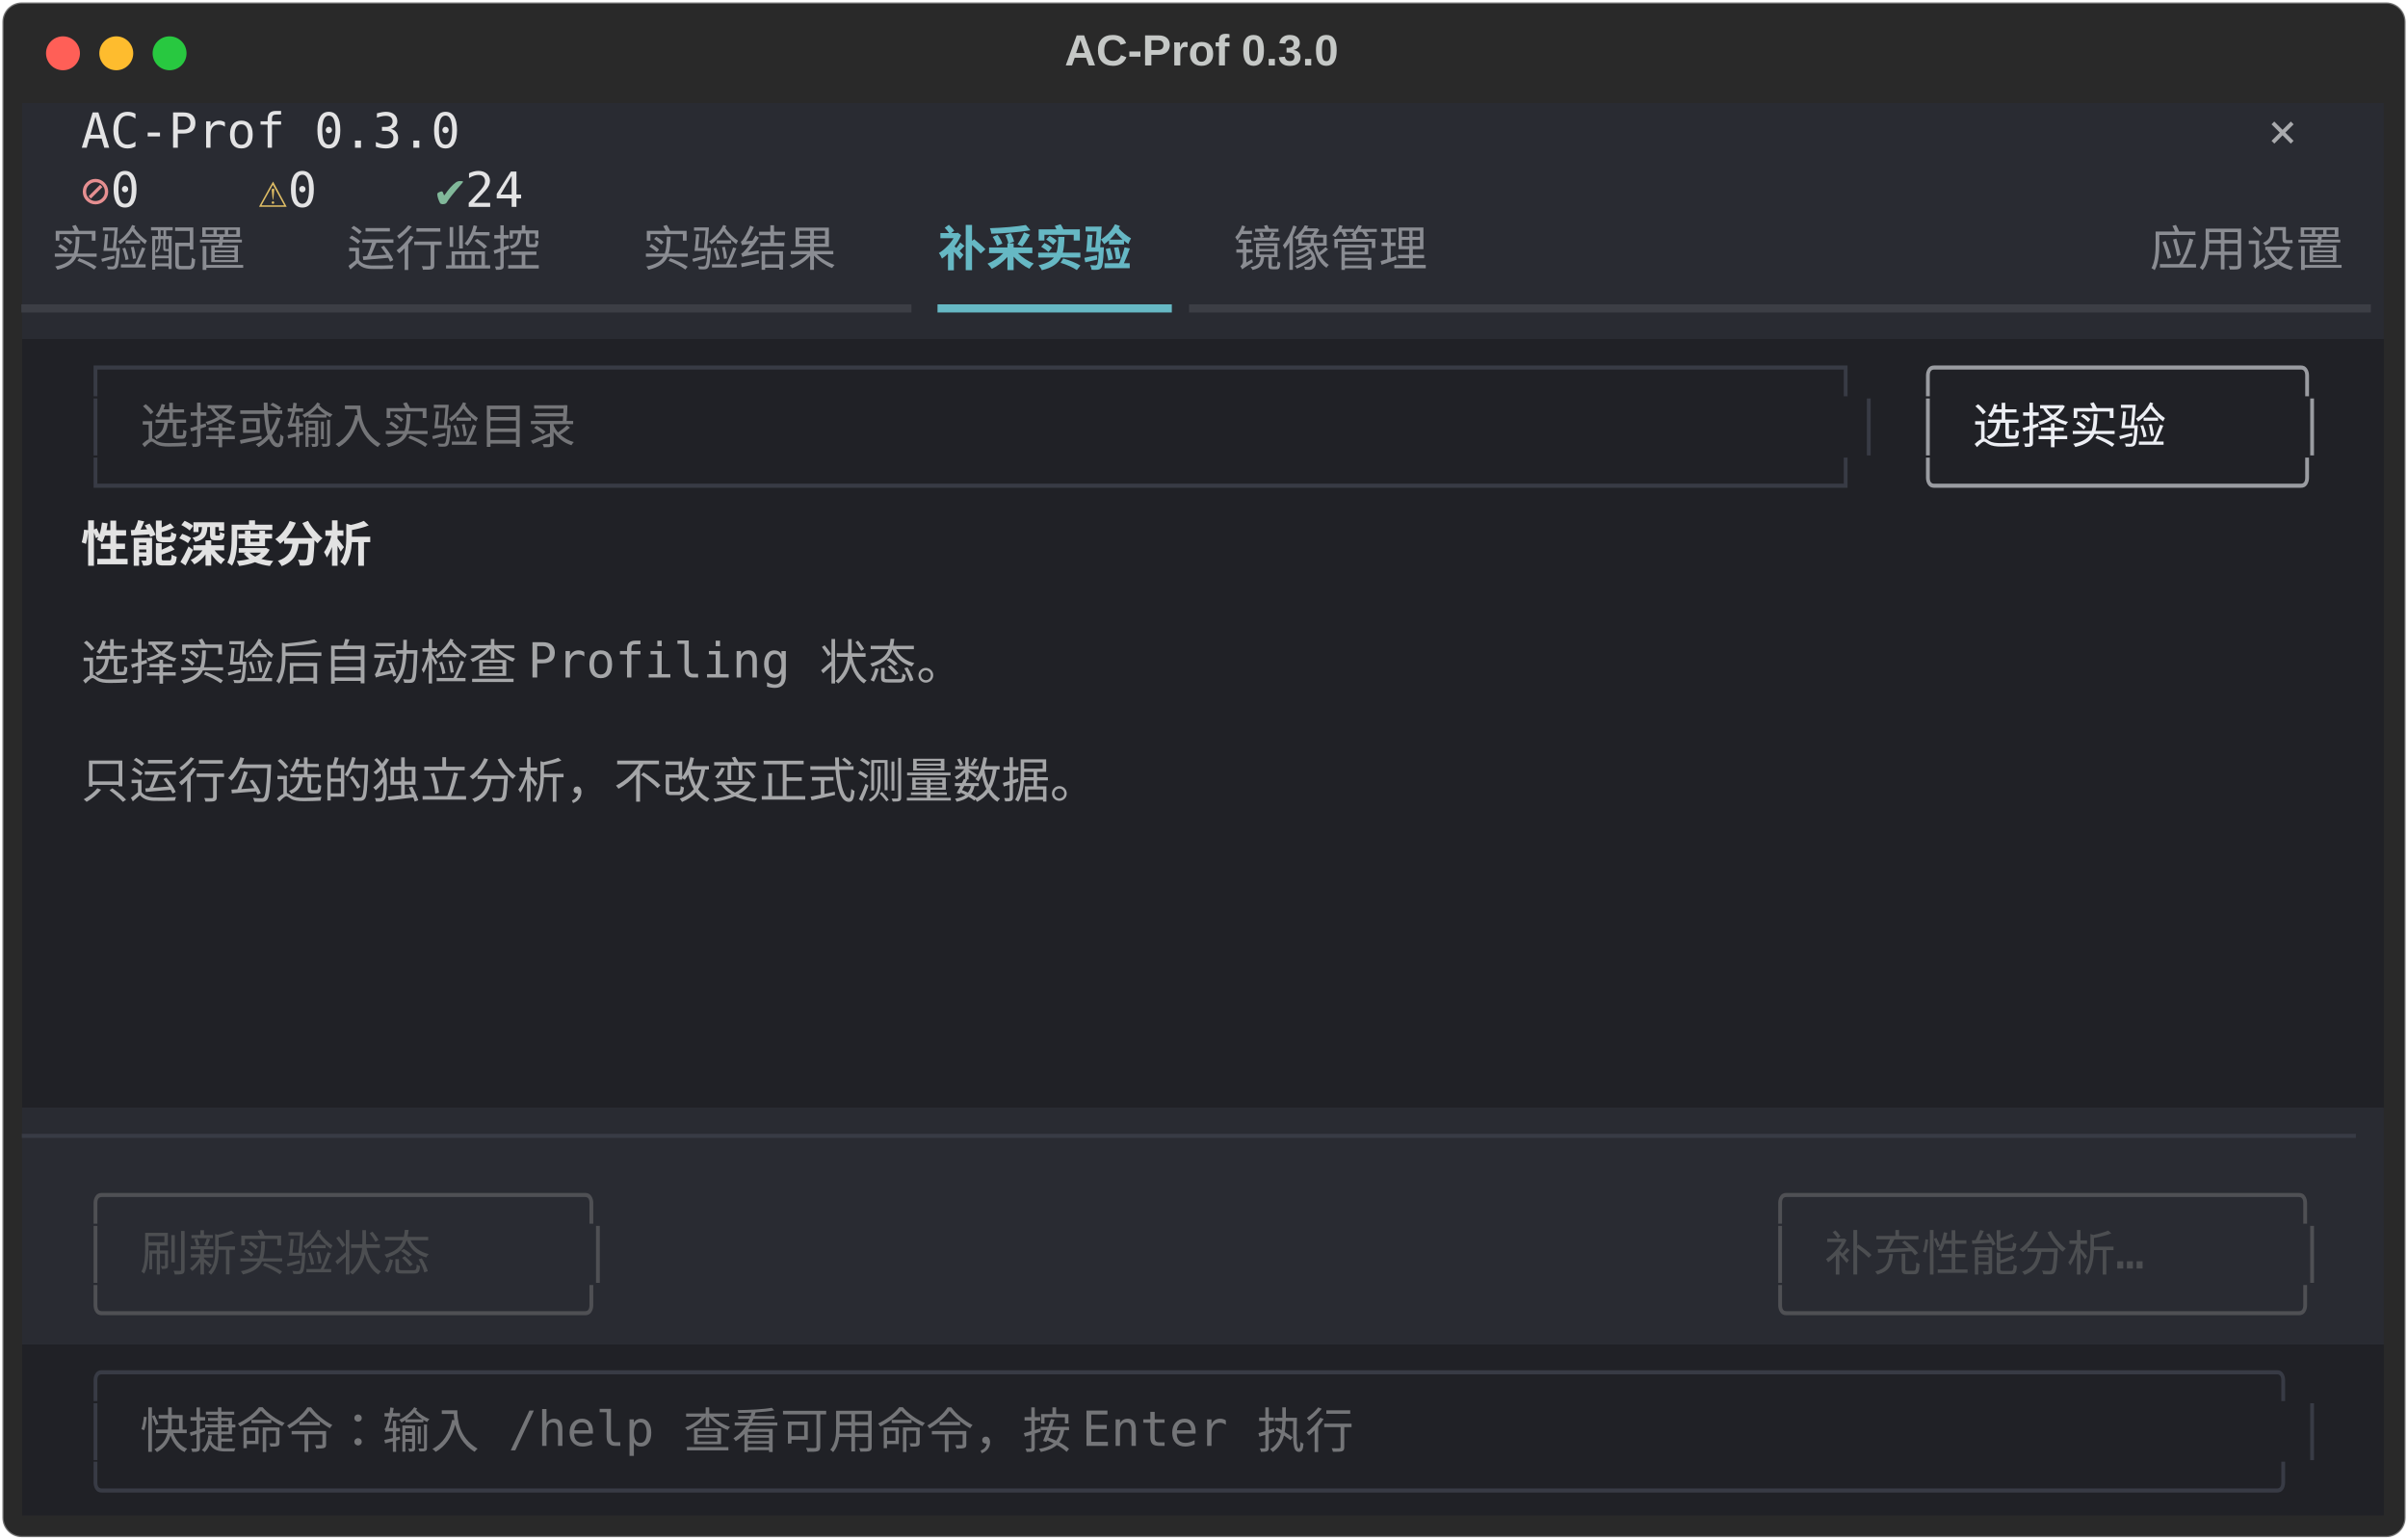
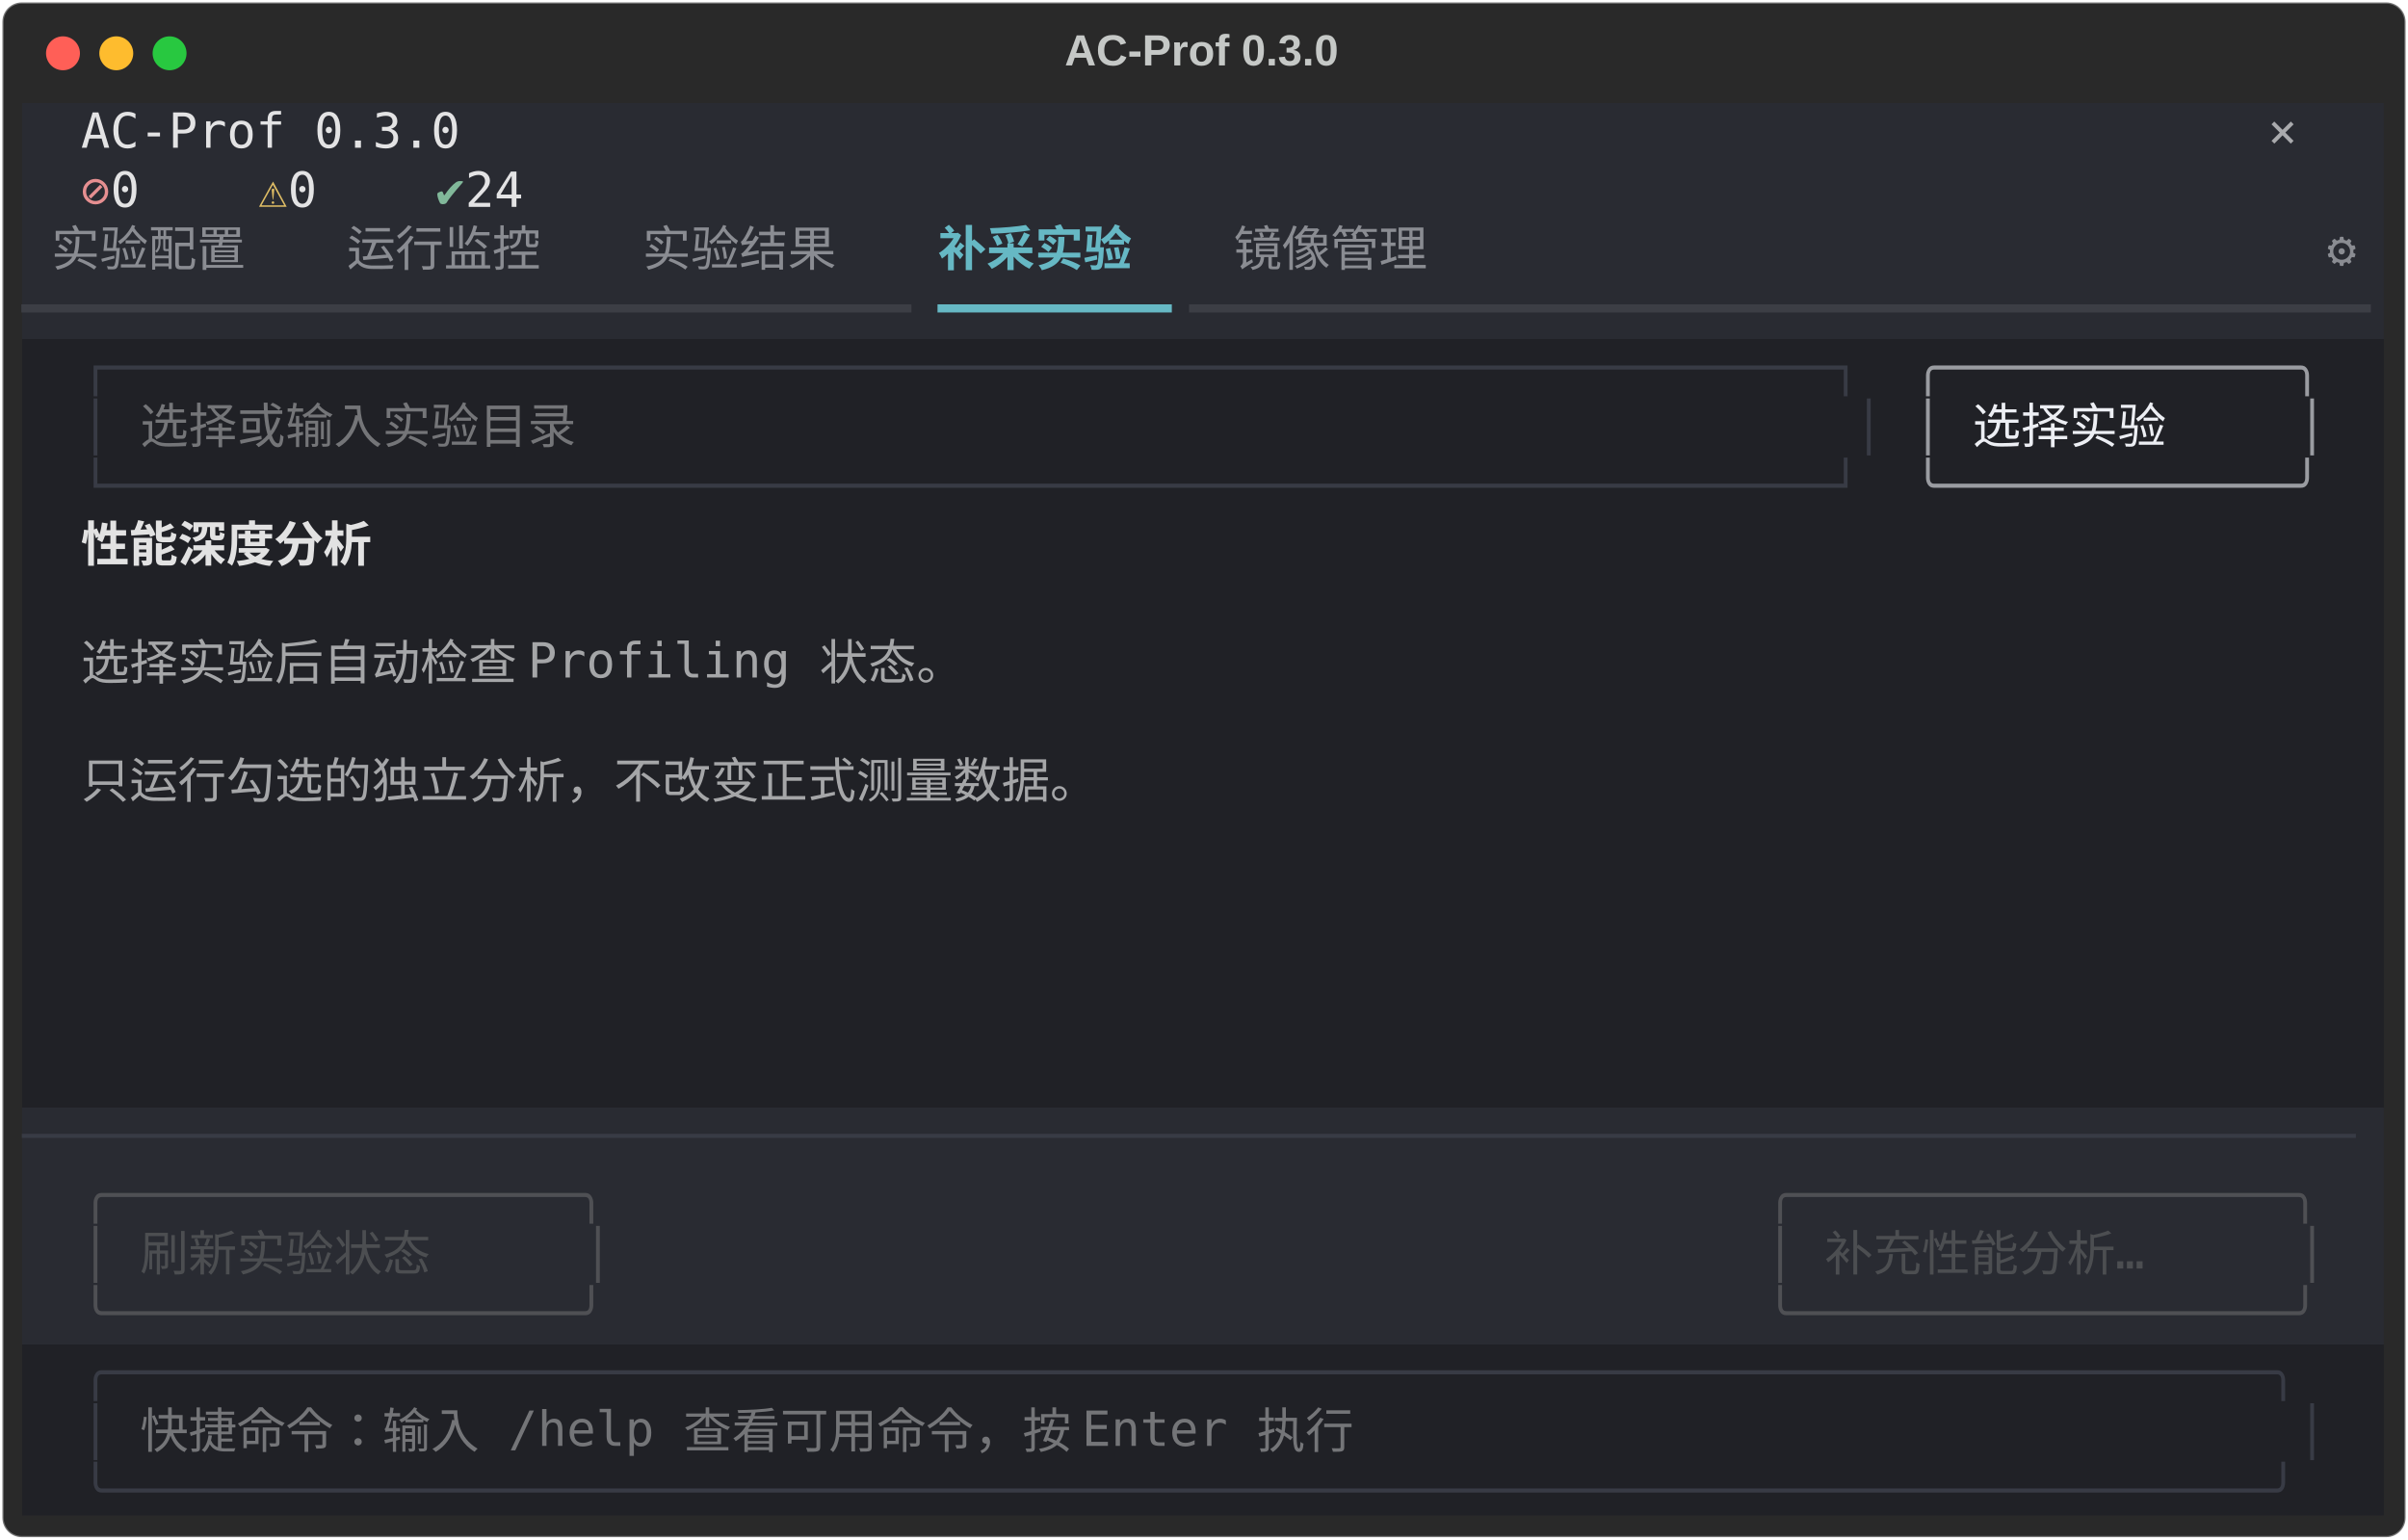
<svg xmlns="http://www.w3.org/2000/svg" class="rich-terminal" viewBox="0 0 994 635.6">
  <style>

    @font-face {
        font-family: "Fira Code";
        src: local("FiraCode-Regular"),
                url("https://cdnjs.cloudflare.com/ajax/libs/firacode/6.2.0/woff2/FiraCode-Regular.woff2") format("woff2"),
                url("https://cdnjs.cloudflare.com/ajax/libs/firacode/6.2.0/woff/FiraCode-Regular.woff") format("woff");
        font-style: normal;
        font-weight: 400;
    }
    @font-face {
        font-family: "Fira Code";
        src: local("FiraCode-Bold"),
                url("https://cdnjs.cloudflare.com/ajax/libs/firacode/6.2.0/woff2/FiraCode-Bold.woff2") format("woff2"),
                url("https://cdnjs.cloudflare.com/ajax/libs/firacode/6.2.0/woff/FiraCode-Bold.woff") format("woff");
        font-style: bold;
        font-weight: 700;
    }

    .terminal-matrix {
        font-family: Fira Code, monospace;
        font-size: 20px;
        line-height: 24.4px;
        font-variant-east-asian: full-width;
    }

    .terminal-title {
        font-size: 18px;
        font-weight: bold;
        font-family: arial;
    }

    .terminal-r1 { fill: #c5c8c6 }
.terminal-r2 { fill: #e3e3e4 }
.terminal-r3 { fill: #a9aaad }
.terminal-r4 { fill: #e68f91 }
.terminal-r5 { fill: #dfbd65 }
.terminal-r6 { fill: #81b89a }
.terminal-r7 { fill: #8a8c92 }
.terminal-r8 { fill: #66b8c4;font-weight: bold }
.terminal-r9 { fill: #3c3e45 }
.terminal-r10 { fill: #66b8c4 }
.terminal-r11 { fill: #383b45 }
.terminal-r12 { fill: #9a9ca1 }
.terminal-r13 { fill: #747578 }
.terminal-r14 { fill: #eceef3 }
.terminal-r15 { fill: #e2e2e2;font-weight: bold }
.terminal-r16 { fill: #a5a6a8 }
.terminal-r17 { fill: #4f5054 }
.terminal-r18 { fill: #4c4e51 }
    </style>
  <defs>
    <clipPath id="terminal-clip-terminal">
      <rect x="0" y="0" width="975.0" height="584.6" />
    </clipPath>
    <clipPath id="terminal-line-0">
      <rect x="0" y="1.5" width="976" height="24.65" />
    </clipPath>
    <clipPath id="terminal-line-1">
      <rect x="0" y="25.9" width="976" height="24.65" />
    </clipPath>
    <clipPath id="terminal-line-2">
      <rect x="0" y="50.3" width="976" height="24.65" />
    </clipPath>
    <clipPath id="terminal-line-3">
      <rect x="0" y="74.7" width="976" height="24.65" />
    </clipPath>
    <clipPath id="terminal-line-4">
      <rect x="0" y="99.1" width="976" height="24.65" />
    </clipPath>
    <clipPath id="terminal-line-5">
      <rect x="0" y="123.5" width="976" height="24.65" />
    </clipPath>
    <clipPath id="terminal-line-6">
      <rect x="0" y="147.9" width="976" height="24.65" />
    </clipPath>
    <clipPath id="terminal-line-7">
      <rect x="0" y="172.3" width="976" height="24.65" />
    </clipPath>
    <clipPath id="terminal-line-8">
      <rect x="0" y="196.7" width="976" height="24.65" />
    </clipPath>
    <clipPath id="terminal-line-9">
      <rect x="0" y="221.1" width="976" height="24.65" />
    </clipPath>
    <clipPath id="terminal-line-10">
      <rect x="0" y="245.5" width="976" height="24.65" />
    </clipPath>
    <clipPath id="terminal-line-11">
      <rect x="0" y="269.9" width="976" height="24.65" />
    </clipPath>
    <clipPath id="terminal-line-12">
      <rect x="0" y="294.3" width="976" height="24.65" />
    </clipPath>
    <clipPath id="terminal-line-13">
      <rect x="0" y="318.7" width="976" height="24.65" />
    </clipPath>
    <clipPath id="terminal-line-14">
      <rect x="0" y="343.1" width="976" height="24.65" />
    </clipPath>
    <clipPath id="terminal-line-15">
      <rect x="0" y="367.5" width="976" height="24.65" />
    </clipPath>
    <clipPath id="terminal-line-16">
      <rect x="0" y="391.9" width="976" height="24.65" />
    </clipPath>
    <clipPath id="terminal-line-17">
      <rect x="0" y="416.3" width="976" height="24.65" />
    </clipPath>
    <clipPath id="terminal-line-18">
      <rect x="0" y="440.7" width="976" height="24.65" />
    </clipPath>
    <clipPath id="terminal-line-19">
      <rect x="0" y="465.1" width="976" height="24.65" />
    </clipPath>
    <clipPath id="terminal-line-20">
      <rect x="0" y="489.5" width="976" height="24.65" />
    </clipPath>
    <clipPath id="terminal-line-21">
      <rect x="0" y="513.9" width="976" height="24.65" />
    </clipPath>
    <clipPath id="terminal-line-22">
      <rect x="0" y="538.3" width="976" height="24.65" />
    </clipPath>
  </defs>
  <rect fill="#292929" stroke="rgba(255,255,255,0.35)" stroke-width="1" x="1" y="1" width="992" height="633.6" rx="8" />
  <text class="terminal-title" fill="#c5c8c6" text-anchor="middle" x="496" y="27">AC-Prof 0.3.0</text>
  <g transform="translate(26,22)">
    <circle cx="0" cy="0" r="7" fill="#ff5f57" />
    <circle cx="22" cy="0" r="7" fill="#febc2e" />
    <circle cx="44" cy="0" r="7" fill="#28c840" />
  </g>
  <g transform="translate(9, 41)" clip-path="url(#terminal-clip-terminal)">
    <rect fill="#292b32" x="0" y="1.5" width="24.4" height="24.65" shape-rendering="crispEdges" />
    <rect fill="#292b32" x="24.4" y="1.5" width="158.6" height="24.65" shape-rendering="crispEdges" />
    <rect fill="#292b32" x="183" y="1.5" width="707.6" height="24.65" shape-rendering="crispEdges" />
    <rect fill="#292b32" x="890.6" y="1.5" width="36.6" height="24.65" shape-rendering="crispEdges" />
    <rect fill="#292b32" x="927.2" y="1.5" width="36.6" height="24.65" shape-rendering="crispEdges" />
    <rect fill="#292b32" x="963.8" y="1.5" width="12.2" height="24.65" shape-rendering="crispEdges" />
    <rect fill="#292b32" x="0" y="25.9" width="24.4" height="24.65" shape-rendering="crispEdges" />
    <rect fill="#292b32" x="24.4" y="25.9" width="12.2" height="24.65" shape-rendering="crispEdges" />
    <rect fill="#292b32" x="36.6" y="25.9" width="24.4" height="24.65" shape-rendering="crispEdges" />
    <rect fill="#292b32" x="61" y="25.9" width="36.6" height="24.65" shape-rendering="crispEdges" />
    <rect fill="#292b32" x="97.6" y="25.9" width="12.2" height="24.65" shape-rendering="crispEdges" />
    <rect fill="#292b32" x="109.8" y="25.9" width="24.4" height="24.65" shape-rendering="crispEdges" />
    <rect fill="#292b32" x="134.2" y="25.9" width="36.6" height="24.65" shape-rendering="crispEdges" />
    <rect fill="#292b32" x="170.8" y="25.9" width="12.2" height="24.65" shape-rendering="crispEdges" />
    <rect fill="#292b32" x="183" y="25.9" width="36.6" height="24.65" shape-rendering="crispEdges" />
    <rect fill="#292b32" x="219.6" y="25.9" width="756.4" height="24.65" shape-rendering="crispEdges" />
    <rect fill="#292b32" x="0" y="50.3" width="12.2" height="24.65" shape-rendering="crispEdges" />
    <rect fill="#292b32" x="12.2" y="50.3" width="97.6" height="24.65" shape-rendering="crispEdges" />
    <rect fill="#292b32" x="109.8" y="50.3" width="24.4" height="24.65" shape-rendering="crispEdges" />
    <rect fill="#292b32" x="134.2" y="50.3" width="97.6" height="24.65" shape-rendering="crispEdges" />
    <rect fill="#292b32" x="231.8" y="50.3" width="24.4" height="24.65" shape-rendering="crispEdges" />
    <rect fill="#292b32" x="256.2" y="50.3" width="97.6" height="24.65" shape-rendering="crispEdges" />
    <rect fill="#292b32" x="353.8" y="50.3" width="24.4" height="24.65" shape-rendering="crispEdges" />
    <rect fill="#292b32" x="378.2" y="50.3" width="97.6" height="24.65" shape-rendering="crispEdges" />
    <rect fill="#292b32" x="475.8" y="50.3" width="24.4" height="24.65" shape-rendering="crispEdges" />
    <rect fill="#292b32" x="500.2" y="50.3" width="97.6" height="24.65" shape-rendering="crispEdges" />
-     <rect fill="#292b32" x="597.8" y="50.3" width="280.6" height="24.65" shape-rendering="crispEdges" />
-     <rect fill="#292b32" x="878.4" y="50.3" width="97.6" height="24.65" shape-rendering="crispEdges" />
+     <rect fill="#292b32" x="597.8" y="50.3" width="353.8" height="24.65" shape-rendering="crispEdges" />
+     <rect fill="#292b32" x="951.6" y="50.3" width="12.2" height="24.65" shape-rendering="crispEdges" />
+     <rect fill="#292b32" x="963.8" y="50.3" width="12.2" height="24.65" shape-rendering="crispEdges" />
    <rect fill="#292b32" x="0" y="74.7" width="378.2" height="24.65" shape-rendering="crispEdges" />
    <rect fill="#292b32" x="378.2" y="74.7" width="97.6" height="24.65" shape-rendering="crispEdges" />
    <rect fill="#292b32" x="475.8" y="74.7" width="500.2" height="24.65" shape-rendering="crispEdges" />
    <rect fill="#202126" x="0" y="99.1" width="24.4" height="24.65" shape-rendering="crispEdges" />
    <rect fill="#202126" x="24.4" y="99.1" width="744.2" height="24.65" shape-rendering="crispEdges" />
    <rect fill="#202126" x="768.6" y="99.1" width="12.2" height="24.65" shape-rendering="crispEdges" />
    <rect fill="#202126" x="780.8" y="99.1" width="170.8" height="24.65" shape-rendering="crispEdges" />
    <rect fill="#202126" x="951.6" y="99.1" width="24.4" height="24.65" shape-rendering="crispEdges" />
    <rect fill="#202126" x="0" y="123.5" width="24.4" height="24.65" shape-rendering="crispEdges" />
    <rect fill="#202126" x="24.4" y="123.5" width="12.2" height="24.65" shape-rendering="crispEdges" />
    <rect fill="#202126" x="36.6" y="123.5" width="12.2" height="24.65" shape-rendering="crispEdges" />
    <rect fill="#202126" x="48.8" y="123.5" width="219.6" height="24.65" shape-rendering="crispEdges" />
    <rect fill="#202126" x="268.4" y="123.5" width="475.8" height="24.65" shape-rendering="crispEdges" />
    <rect fill="#202126" x="744.2" y="123.5" width="12.2" height="24.65" shape-rendering="crispEdges" />
    <rect fill="#202126" x="756.4" y="123.5" width="12.2" height="24.65" shape-rendering="crispEdges" />
    <rect fill="#202126" x="768.6" y="123.5" width="12.2" height="24.65" shape-rendering="crispEdges" />
    <rect fill="#202126" x="780.8" y="123.5" width="12.2" height="24.65" shape-rendering="crispEdges" />
    <rect fill="#202126" x="793" y="123.5" width="12.2" height="24.65" shape-rendering="crispEdges" />
    <rect fill="#202126" x="805.2" y="123.5" width="122" height="24.65" shape-rendering="crispEdges" />
    <rect fill="#202126" x="927.2" y="123.5" width="12.2" height="24.65" shape-rendering="crispEdges" />
    <rect fill="#202126" x="939.4" y="123.5" width="12.2" height="24.65" shape-rendering="crispEdges" />
    <rect fill="#202126" x="951.6" y="123.5" width="24.4" height="24.65" shape-rendering="crispEdges" />
    <rect fill="#202126" x="0" y="147.9" width="24.4" height="24.65" shape-rendering="crispEdges" />
    <rect fill="#202126" x="24.4" y="147.9" width="744.2" height="24.65" shape-rendering="crispEdges" />
    <rect fill="#202126" x="768.6" y="147.9" width="12.2" height="24.65" shape-rendering="crispEdges" />
    <rect fill="#202126" x="780.8" y="147.9" width="170.8" height="24.65" shape-rendering="crispEdges" />
    <rect fill="#202126" x="951.6" y="147.9" width="24.4" height="24.65" shape-rendering="crispEdges" />
    <rect fill="#202126" x="0" y="172.3" width="24.4" height="24.65" shape-rendering="crispEdges" />
    <rect fill="#202126" x="24.4" y="172.3" width="146.4" height="24.65" shape-rendering="crispEdges" />
    <rect fill="#202126" x="170.8" y="172.3" width="805.2" height="24.65" shape-rendering="crispEdges" />
    <rect fill="#202126" x="0" y="196.7" width="976" height="24.65" shape-rendering="crispEdges" />
    <rect fill="#202126" x="0" y="221.1" width="24.4" height="24.65" shape-rendering="crispEdges" />
    <rect fill="#202126" x="24.4" y="221.1" width="427" height="24.65" shape-rendering="crispEdges" />
    <rect fill="#202126" x="451.4" y="221.1" width="524.6" height="24.65" shape-rendering="crispEdges" />
    <rect fill="#202126" x="0" y="245.5" width="976" height="24.65" shape-rendering="crispEdges" />
    <rect fill="#202126" x="0" y="269.9" width="24.4" height="24.65" shape-rendering="crispEdges" />
    <rect fill="#202126" x="24.4" y="269.9" width="512.4" height="24.65" shape-rendering="crispEdges" />
    <rect fill="#202126" x="536.8" y="269.9" width="439.2" height="24.65" shape-rendering="crispEdges" />
    <rect fill="#202126" x="0" y="294.3" width="976" height="24.65" shape-rendering="crispEdges" />
    <rect fill="#202126" x="0" y="318.7" width="976" height="24.65" shape-rendering="crispEdges" />
    <rect fill="#202126" x="0" y="343.1" width="976" height="24.65" shape-rendering="crispEdges" />
    <rect fill="#202126" x="0" y="367.5" width="976" height="24.65" shape-rendering="crispEdges" />
    <rect fill="#202126" x="0" y="391.9" width="976" height="24.65" shape-rendering="crispEdges" />
    <rect fill="#292b32" x="0" y="416.3" width="976" height="24.65" shape-rendering="crispEdges" />
    <rect fill="#292b32" x="0" y="440.7" width="24.4" height="24.65" shape-rendering="crispEdges" />
    <rect fill="#292b32" x="24.4" y="440.7" width="219.6" height="24.65" shape-rendering="crispEdges" />
    <rect fill="#292b32" x="244" y="440.7" width="475.8" height="24.65" shape-rendering="crispEdges" />
    <rect fill="#292b32" x="719.8" y="440.7" width="231.8" height="24.65" shape-rendering="crispEdges" />
    <rect fill="#292b32" x="951.6" y="440.7" width="24.4" height="24.65" shape-rendering="crispEdges" />
    <rect fill="#292b32" x="0" y="465.1" width="24.4" height="24.65" shape-rendering="crispEdges" />
    <rect fill="#292b32" x="24.4" y="465.1" width="12.2" height="24.65" shape-rendering="crispEdges" />
    <rect fill="#292b32" x="36.6" y="465.1" width="12.2" height="24.65" shape-rendering="crispEdges" />
    <rect fill="#292b32" x="48.8" y="465.1" width="170.8" height="24.65" shape-rendering="crispEdges" />
    <rect fill="#292b32" x="219.6" y="465.1" width="12.2" height="24.65" shape-rendering="crispEdges" />
    <rect fill="#292b32" x="231.8" y="465.1" width="12.2" height="24.65" shape-rendering="crispEdges" />
    <rect fill="#292b32" x="244" y="465.1" width="475.8" height="24.65" shape-rendering="crispEdges" />
    <rect fill="#292b32" x="719.8" y="465.1" width="12.2" height="24.65" shape-rendering="crispEdges" />
    <rect fill="#292b32" x="732" y="465.1" width="12.2" height="24.65" shape-rendering="crispEdges" />
    <rect fill="#292b32" x="744.2" y="465.1" width="183" height="24.65" shape-rendering="crispEdges" />
    <rect fill="#292b32" x="927.2" y="465.1" width="12.2" height="24.65" shape-rendering="crispEdges" />
    <rect fill="#292b32" x="939.4" y="465.1" width="12.2" height="24.65" shape-rendering="crispEdges" />
    <rect fill="#292b32" x="951.6" y="465.1" width="24.4" height="24.65" shape-rendering="crispEdges" />
    <rect fill="#292b32" x="0" y="489.5" width="24.4" height="24.65" shape-rendering="crispEdges" />
    <rect fill="#292b32" x="24.4" y="489.5" width="219.6" height="24.65" shape-rendering="crispEdges" />
    <rect fill="#292b32" x="244" y="489.5" width="475.8" height="24.65" shape-rendering="crispEdges" />
    <rect fill="#292b32" x="719.8" y="489.5" width="231.8" height="24.65" shape-rendering="crispEdges" />
    <rect fill="#292b32" x="951.6" y="489.5" width="24.4" height="24.65" shape-rendering="crispEdges" />
    <rect fill="#202126" x="0" y="513.9" width="24.4" height="24.65" shape-rendering="crispEdges" />
    <rect fill="#202126" x="24.4" y="513.9" width="927.2" height="24.65" shape-rendering="crispEdges" />
    <rect fill="#202126" x="951.6" y="513.9" width="24.4" height="24.65" shape-rendering="crispEdges" />
    <rect fill="#202126" x="0" y="538.3" width="24.4" height="24.65" shape-rendering="crispEdges" />
    <rect fill="#202126" x="24.4" y="538.3" width="12.2" height="24.65" shape-rendering="crispEdges" />
    <rect fill="#202126" x="36.6" y="538.3" width="12.2" height="24.65" shape-rendering="crispEdges" />
    <rect fill="#202126" x="48.8" y="538.3" width="585.6" height="24.65" shape-rendering="crispEdges" />
    <rect fill="#202126" x="634.4" y="538.3" width="292.8" height="24.65" shape-rendering="crispEdges" />
    <rect fill="#202126" x="927.2" y="538.3" width="12.2" height="24.65" shape-rendering="crispEdges" />
    <rect fill="#202126" x="939.4" y="538.3" width="12.2" height="24.65" shape-rendering="crispEdges" />
    <rect fill="#202126" x="951.6" y="538.3" width="24.4" height="24.65" shape-rendering="crispEdges" />
    <rect fill="#202126" x="0" y="562.7" width="24.4" height="24.65" shape-rendering="crispEdges" />
    <rect fill="#202126" x="24.4" y="562.7" width="927.2" height="24.65" shape-rendering="crispEdges" />
    <rect fill="#202126" x="951.6" y="562.7" width="24.4" height="24.65" shape-rendering="crispEdges" />
    <g class="terminal-matrix">
      <text class="terminal-r2" x="24.4" y="20" textLength="158.6" clip-path="url(#terminal-line-0)">AC-Prof 0.3.0</text>
      <text class="terminal-r3" x="927.2" y="20" textLength="36.6" clip-path="url(#terminal-line-0)"> × </text>
      <text class="terminal-r1" x="976" y="20" textLength="12.2" clip-path="url(#terminal-line-0)">
</text>
      <text class="terminal-r4" x="24.4" y="44.4" textLength="12.2" clip-path="url(#terminal-line-1)">⊘</text>
      <text class="terminal-r2" x="36.6" y="44.4" textLength="24.4" clip-path="url(#terminal-line-1)"> 0</text>
      <text class="terminal-r5" x="97.6" y="44.4" textLength="12.2" clip-path="url(#terminal-line-1)">⚠</text>
      <text class="terminal-r2" x="109.8" y="44.4" textLength="24.4" clip-path="url(#terminal-line-1)"> 0</text>
      <text class="terminal-r6" x="170.8" y="44.4" textLength="12.2" clip-path="url(#terminal-line-1)">✔</text>
      <text class="terminal-r2" x="183" y="44.4" textLength="36.6" clip-path="url(#terminal-line-1)"> 24</text>
      <text class="terminal-r1" x="976" y="44.4" textLength="12.2" clip-path="url(#terminal-line-1)">
</text>
      <text class="terminal-r7" x="12.2" y="68.8" textLength="48.8" clip-path="url(#terminal-line-2)">实验配置</text>
      <text class="terminal-r7" x="134.2" y="68.8" textLength="48.8" clip-path="url(#terminal-line-2)">运行监控</text>
      <text class="terminal-r7" x="256.2" y="68.8" textLength="48.8" clip-path="url(#terminal-line-2)">实验结果</text>
      <text class="terminal-r8" x="378.2" y="68.8" textLength="48.8" clip-path="url(#terminal-line-2)">补采实验</text>
      <text class="terminal-r7" x="500.2" y="68.8" textLength="48.8" clip-path="url(#terminal-line-2)">镜像管理</text>
-       <text class="terminal-r7" x="878.4" y="68.8" textLength="48.8" clip-path="url(#terminal-line-2)">应用设置</text>
+       <text class="terminal-r7" x="951.6" y="68.8" textLength="12.2" clip-path="url(#terminal-line-2)">⚙</text>
      <text class="terminal-r1" x="976" y="68.8" textLength="12.2" clip-path="url(#terminal-line-2)">
</text>
      <text class="terminal-r9" x="0" y="93.2" textLength="378.2" clip-path="url(#terminal-line-3)">━━━━━━━━━━━━━━━━━━━━━━━━━━━━━━╸</text>
      <text class="terminal-r10" x="378.2" y="93.2" textLength="97.6" clip-path="url(#terminal-line-3)">━━━━━━━━</text>
      <text class="terminal-r9" x="475.8" y="93.2" textLength="500.2" clip-path="url(#terminal-line-3)">╺━━━━━━━━━━━━━━━━━━━━━━━━━━━━━━━━━━━━━━━━</text>
      <text class="terminal-r1" x="976" y="93.2" textLength="12.2" clip-path="url(#terminal-line-3)">
</text>
      <text class="terminal-r11" x="24.4" y="117.6" textLength="744.2" clip-path="url(#terminal-line-4)">┌───────────────────────────────────────────────────────────┐</text>
      <text class="terminal-r12" x="780.8" y="117.6" textLength="170.8" clip-path="url(#terminal-line-4)">╭────────────╮</text>
      <text class="terminal-r1" x="976" y="117.6" textLength="12.2" clip-path="url(#terminal-line-4)">
</text>
      <text class="terminal-r11" x="24.4" y="142" textLength="12.2" clip-path="url(#terminal-line-5)">│</text>
      <text class="terminal-r13" x="48.8" y="142" textLength="109.8" clip-path="url(#terminal-line-5)">选择或输入实验目录</text>
      <text class="terminal-r11" x="756.4" y="142" textLength="12.2" clip-path="url(#terminal-line-5)">│</text>
      <text class="terminal-r12" x="780.8" y="142" textLength="12.2" clip-path="url(#terminal-line-5)">│</text>
      <text class="terminal-r14" x="805.2" y="142" textLength="73.2" clip-path="url(#terminal-line-5)"> 选择实验 </text>
      <text class="terminal-r12" x="939.4" y="142" textLength="12.2" clip-path="url(#terminal-line-5)">│</text>
      <text class="terminal-r1" x="976" y="142" textLength="12.2" clip-path="url(#terminal-line-5)">
</text>
      <text class="terminal-r11" x="24.4" y="166.4" textLength="744.2" clip-path="url(#terminal-line-6)">└───────────────────────────────────────────────────────────┘</text>
      <text class="terminal-r12" x="780.8" y="166.4" textLength="170.8" clip-path="url(#terminal-line-6)">╰────────────╯</text>
      <text class="terminal-r1" x="976" y="166.4" textLength="12.2" clip-path="url(#terminal-line-6)">
</text>
      <text class="terminal-r15" x="24.4" y="190.8" textLength="73.2" clip-path="url(#terminal-line-7)">性能深度分析</text>
      <text class="terminal-r1" x="976" y="190.8" textLength="12.2" clip-path="url(#terminal-line-7)">
</text>
      <text class="terminal-r1" x="976" y="215.2" textLength="12.2" clip-path="url(#terminal-line-8)">
</text>
      <text class="terminal-r16" x="24.4" y="239.6" textLength="280.6" clip-path="url(#terminal-line-9)">选择实验后自动检查 Profiling 状态。</text>
      <text class="terminal-r1" x="976" y="239.6" textLength="12.2" clip-path="url(#terminal-line-9)">
</text>
      <text class="terminal-r1" x="976" y="264" textLength="12.2" clip-path="url(#terminal-line-10)">
</text>
      <text class="terminal-r16" x="24.4" y="288.4" textLength="256.2" clip-path="url(#terminal-line-11)">只运行勾选的独立分析，不改变正式测量数据。</text>
      <text class="terminal-r1" x="976" y="288.4" textLength="12.2" clip-path="url(#terminal-line-11)">
</text>
      <text class="terminal-r1" x="976" y="312.8" textLength="12.2" clip-path="url(#terminal-line-12)">
</text>
      <text class="terminal-r1" x="976" y="337.2" textLength="12.2" clip-path="url(#terminal-line-13)">
</text>
      <text class="terminal-r1" x="976" y="361.6" textLength="12.2" clip-path="url(#terminal-line-14)">
</text>
      <text class="terminal-r1" x="976" y="386" textLength="12.2" clip-path="url(#terminal-line-15)">
</text>
      <text class="terminal-r1" x="976" y="410.4" textLength="12.2" clip-path="url(#terminal-line-16)">
</text>
      <text class="terminal-r11" x="0" y="434.8" textLength="976" clip-path="url(#terminal-line-17)">────────────────────────────────────────────────────────────────────────────────</text>
      <text class="terminal-r1" x="976" y="434.8" textLength="12.2" clip-path="url(#terminal-line-17)">
</text>
      <text class="terminal-r17" x="24.4" y="459.2" textLength="219.6" clip-path="url(#terminal-line-18)">╭────────────────╮</text>
      <text class="terminal-r17" x="719.8" y="459.2" textLength="231.8" clip-path="url(#terminal-line-18)">╭─────────────────╮</text>
      <text class="terminal-r1" x="976" y="459.2" textLength="12.2" clip-path="url(#terminal-line-18)">
</text>
      <text class="terminal-r17" x="24.4" y="483.6" textLength="12.2" clip-path="url(#terminal-line-19)">│</text>
      <text class="terminal-r18" x="48.8" y="483.6" textLength="97.6" clip-path="url(#terminal-line-19)"> 刷新实验状态 </text>
      <text class="terminal-r17" x="231.8" y="483.6" textLength="12.2" clip-path="url(#terminal-line-19)">│</text>
      <text class="terminal-r17" x="719.8" y="483.6" textLength="12.2" clip-path="url(#terminal-line-19)">│</text>
      <text class="terminal-r18" x="744.2" y="483.6" textLength="109.8" clip-path="url(#terminal-line-19)"> 补充性能分析… </text>
      <text class="terminal-r17" x="939.4" y="483.6" textLength="12.2" clip-path="url(#terminal-line-19)">│</text>
      <text class="terminal-r1" x="976" y="483.6" textLength="12.2" clip-path="url(#terminal-line-19)">
</text>
      <text class="terminal-r17" x="24.4" y="508" textLength="219.6" clip-path="url(#terminal-line-20)">╰────────────────╯</text>
      <text class="terminal-r17" x="719.8" y="508" textLength="231.8" clip-path="url(#terminal-line-20)">╰─────────────────╯</text>
      <text class="terminal-r1" x="976" y="508" textLength="12.2" clip-path="url(#terminal-line-20)">
</text>
      <text class="terminal-r11" x="24.4" y="532.4" textLength="927.2" clip-path="url(#terminal-line-21)">╭──────────────────────────────────────────────────────────────────────────╮</text>
      <text class="terminal-r1" x="976" y="532.4" textLength="12.2" clip-path="url(#terminal-line-21)">
</text>
      <text class="terminal-r11" x="24.4" y="556.8" textLength="12.2" clip-path="url(#terminal-line-22)">│</text>
      <text class="terminal-r13" x="48.8" y="556.8" textLength="378.2" clip-path="url(#terminal-line-22)">快捷命令：输入 /help 查看可用命令，按 Enter 执行</text>
      <text class="terminal-r11" x="939.4" y="556.8" textLength="12.2" clip-path="url(#terminal-line-22)">│</text>
      <text class="terminal-r1" x="976" y="556.8" textLength="12.2" clip-path="url(#terminal-line-22)">
</text>
      <text class="terminal-r11" x="24.4" y="581.2" textLength="927.2" clip-path="url(#terminal-line-23)">╰──────────────────────────────────────────────────────────────────────────╯</text>
    </g>
  </g>
</svg>
